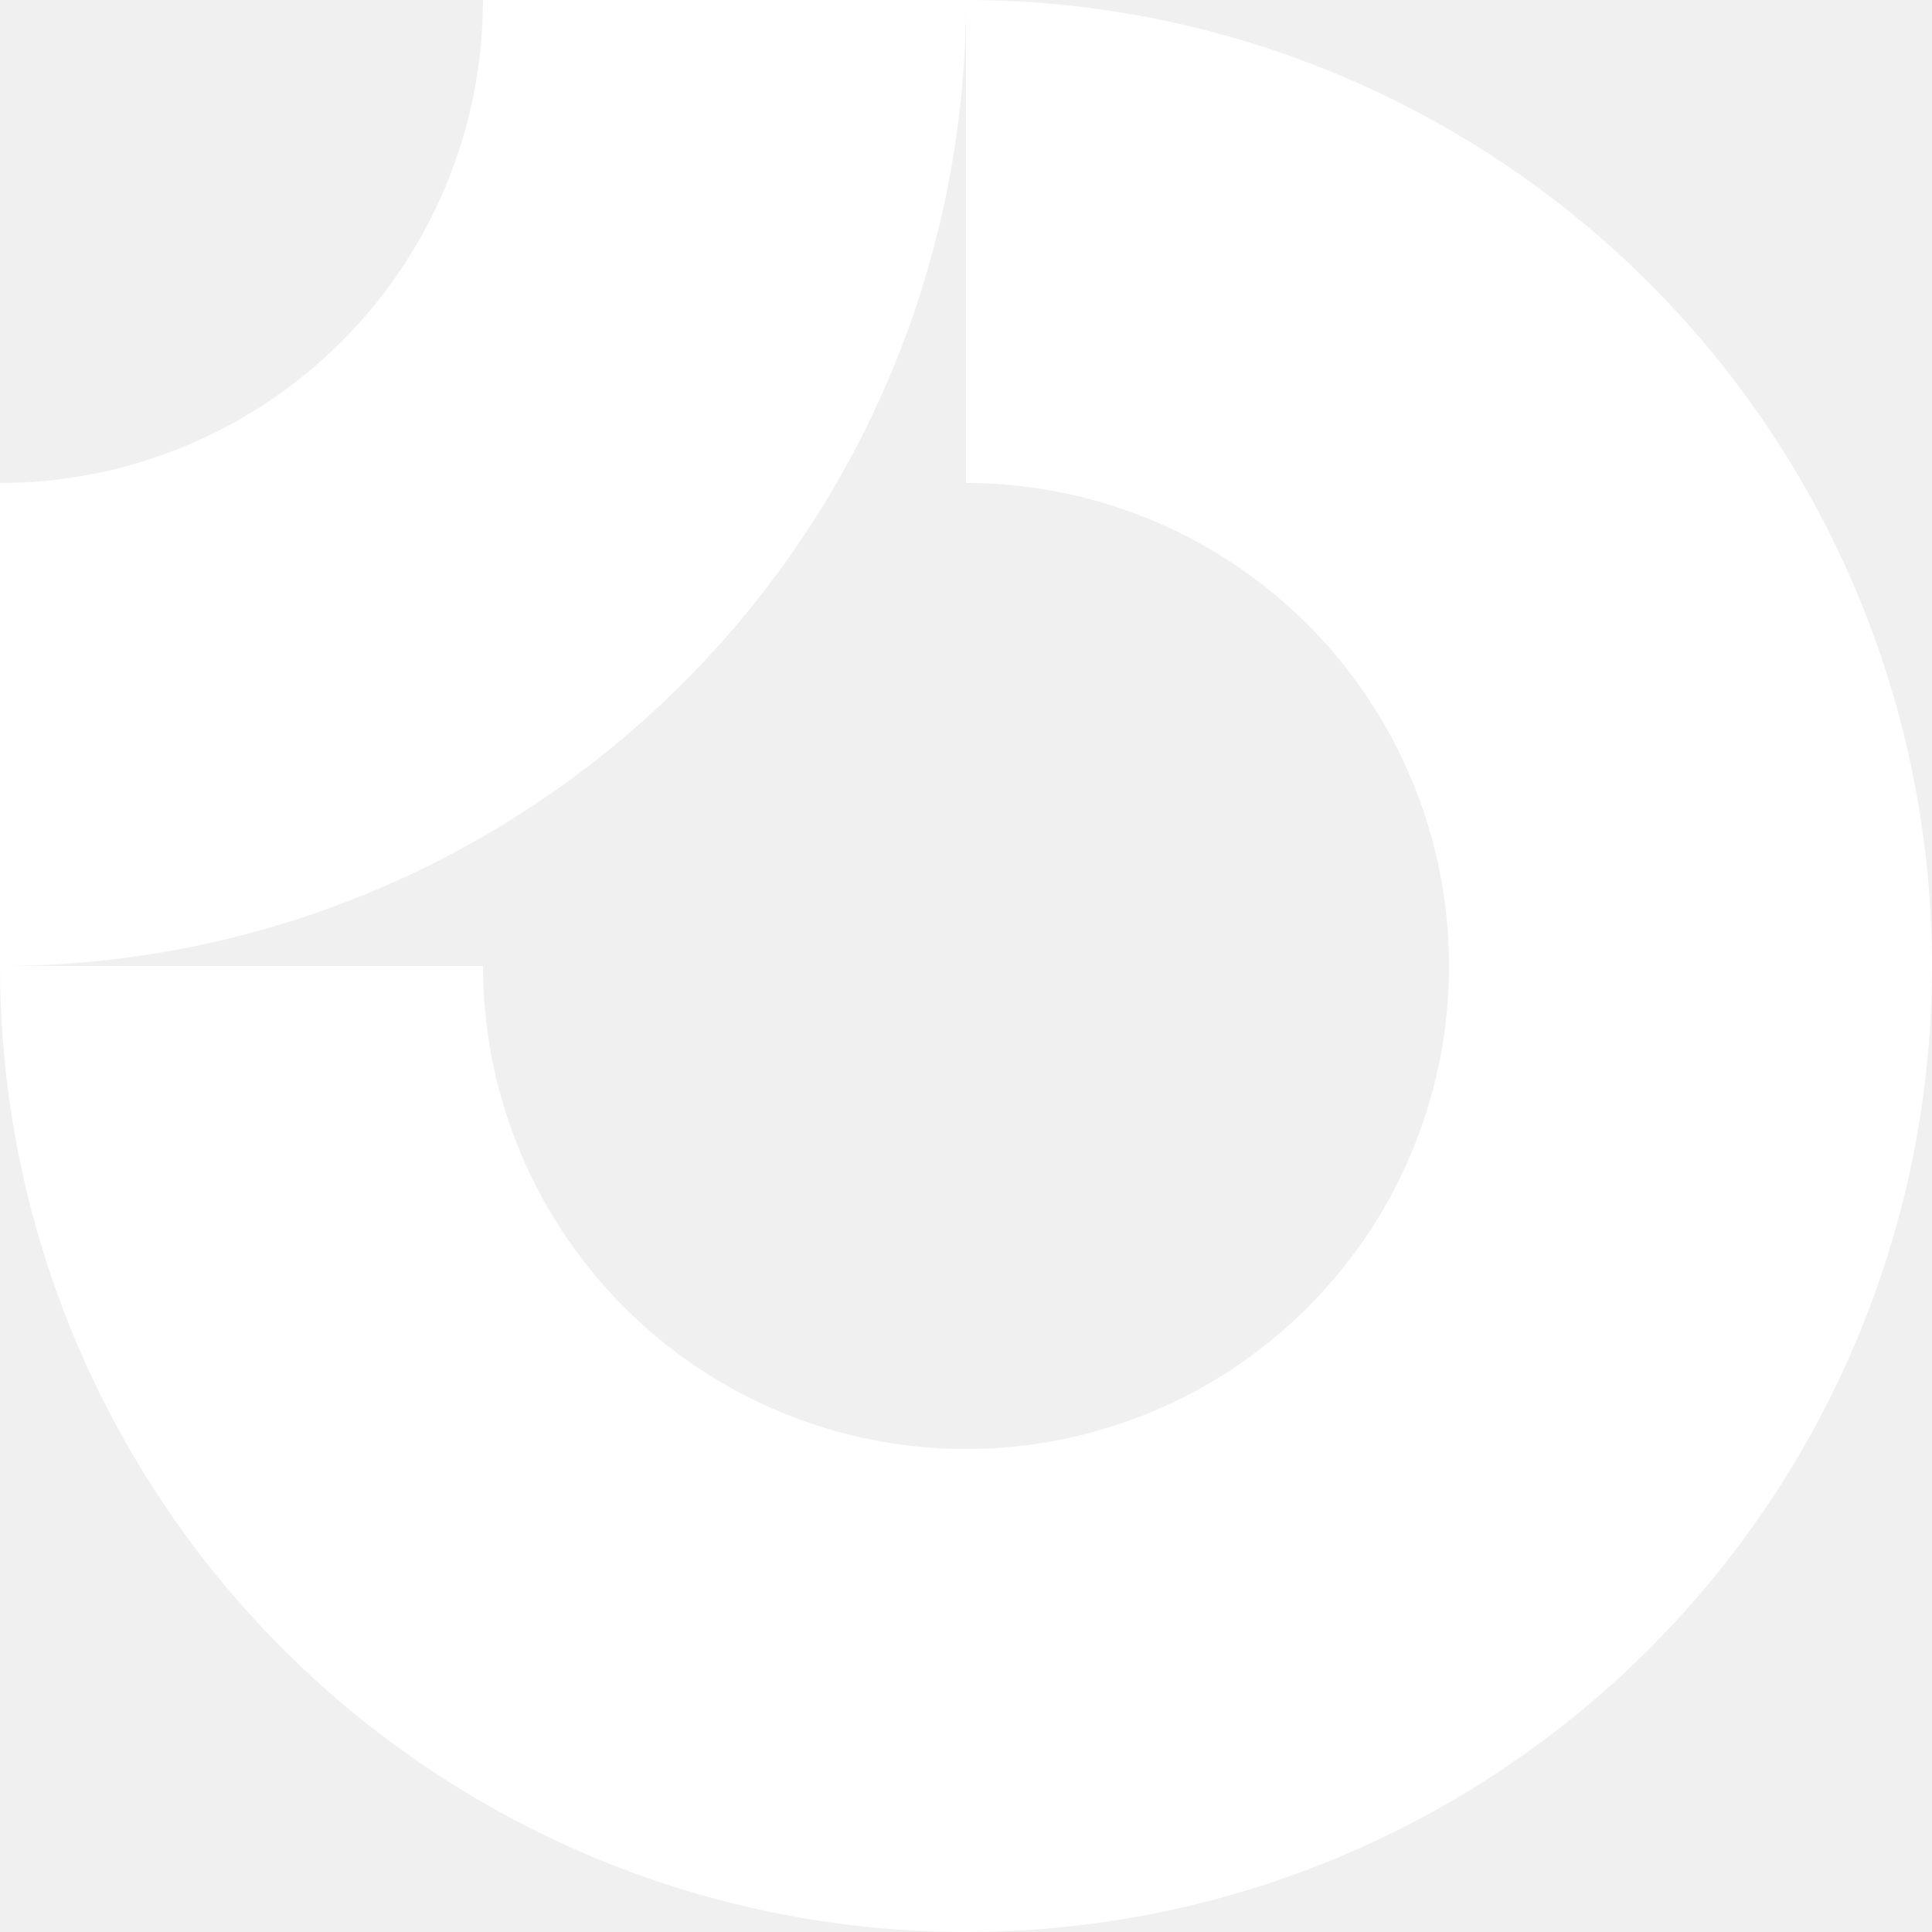
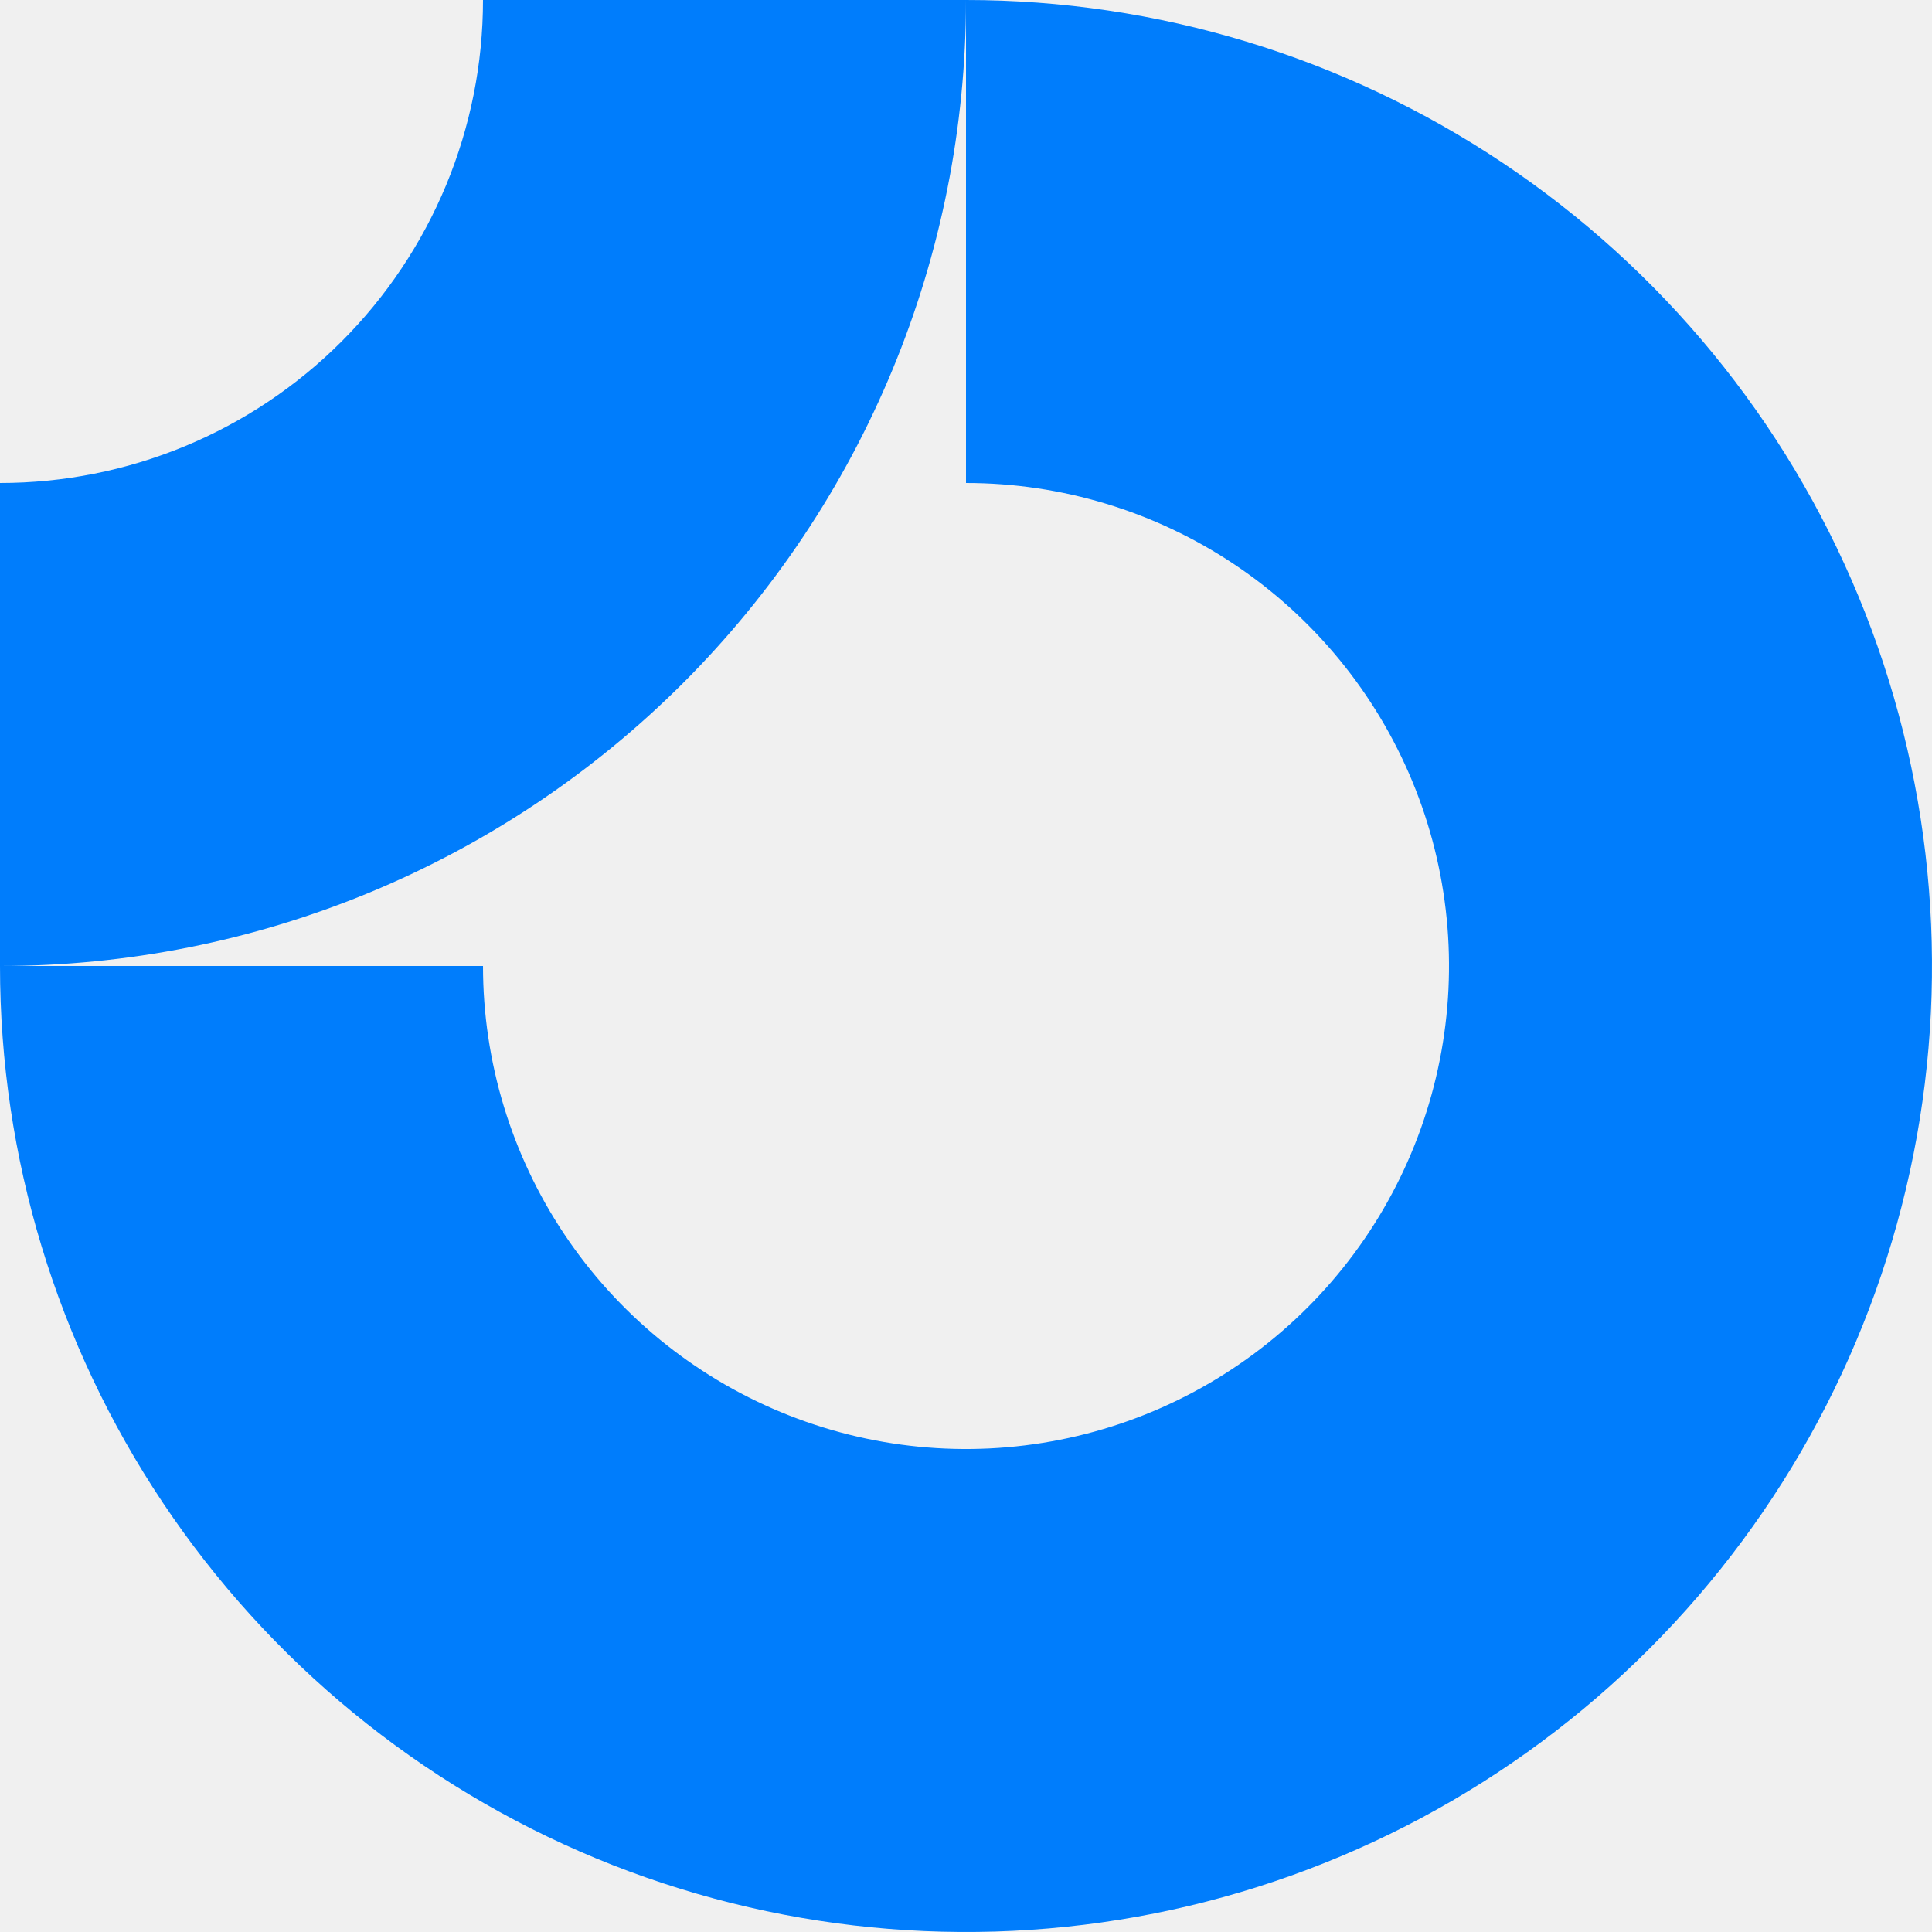
<svg xmlns="http://www.w3.org/2000/svg" id="logo-86" width="100%" height="100%" viewBox="0 0 40 40" fill="none">
-   <path class="ccustom" fill-rule="evenodd" clip-rule="evenodd" d="M25.556 11.685C23.911 10.586 21.978 10 20 10V0C23.956 0 27.822 1.173 31.111 3.371C34.4 5.568 36.964 8.692 38.478 12.346C39.991 16.001 40.387 20.022 39.616 23.902C38.844 27.781 36.939 31.345 34.142 34.142C31.345 36.939 27.781 38.844 23.902 39.616C20.022 40.387 16.001 39.991 12.346 38.478C8.692 36.964 5.568 34.4 3.371 31.111C1.173 27.822 0 23.956 0 20H10C10 21.978 10.586 23.911 11.685 25.556C12.784 27.2 14.346 28.482 16.173 29.239C18 29.996 20.011 30.194 21.951 29.808C23.891 29.422 25.672 28.47 27.071 27.071C28.47 25.672 29.422 23.891 29.808 21.951C30.194 20.011 29.996 18 29.239 16.173C28.482 14.346 27.2 12.784 25.556 11.685Z" fill="#FFFFFF" />
-   <path class="ccustom" fill-rule="evenodd" clip-rule="evenodd" d="M10 5.16562e-07C10 1.313 9.741 2.614 9.239 3.827C8.736 5.04 8 6.142 7.071 7.071C6.142 8 5.04 8.736 3.827 9.239C2.614 9.741 1.313 10 5.4439e-06 10L5.00679e-06 20C2.626 20 5.227 19.483 7.654 18.478C10.08 17.473 12.285 15.999 14.142 14.142C15.999 12.285 17.473 10.08 18.478 7.654C19.483 5.227 20 2.626 20 -3.81469e-06L10 5.16562e-07Z" fill="#FFFFFF" />
+   <path class="ccustom" fill-rule="evenodd" clip-rule="evenodd" d="M25.556 11.685C23.911 10.586 21.978 10 20 10V0C23.956 0 27.822 1.173 31.111 3.371C34.4 5.568 36.964 8.692 38.478 12.346C39.991 16.001 40.387 20.022 39.616 23.902C38.844 27.781 36.939 31.345 34.142 34.142C31.345 36.939 27.781 38.844 23.902 39.616C20.022 40.387 16.001 39.991 12.346 38.478C8.692 36.964 5.568 34.4 3.371 31.111C1.173 27.822 0 23.956 0 20H10C10 21.978 10.586 23.911 11.685 25.556C12.784 27.2 14.346 28.482 16.173 29.239C18 29.996 20.011 30.194 21.951 29.808C23.891 29.422 25.672 28.47 27.071 27.071C28.47 25.672 29.422 23.891 29.808 21.951C30.194 20.011 29.996 18 29.239 16.173C28.482 14.346 27.2 12.784 25.556 11.685Z" fill="#007DFC" />
+   <path class="ccustom" fill-rule="evenodd" clip-rule="evenodd" d="M10 5.16562e-07C10 1.313 9.741 2.614 9.239 3.827C8.736 5.04 8 6.142 7.071 7.071C6.142 8 5.04 8.736 3.827 9.239C2.614 9.741 1.313 10 5.4439e-06 10L5.00679e-06 20C2.626 20 5.227 19.483 7.654 18.478C10.08 17.473 12.285 15.999 14.142 14.142C15.999 12.285 17.473 10.08 18.478 7.654C19.483 5.227 20 2.626 20 -3.81469e-06L10 5.16562e-07Z" fill="#007DFC" />
</svg>
